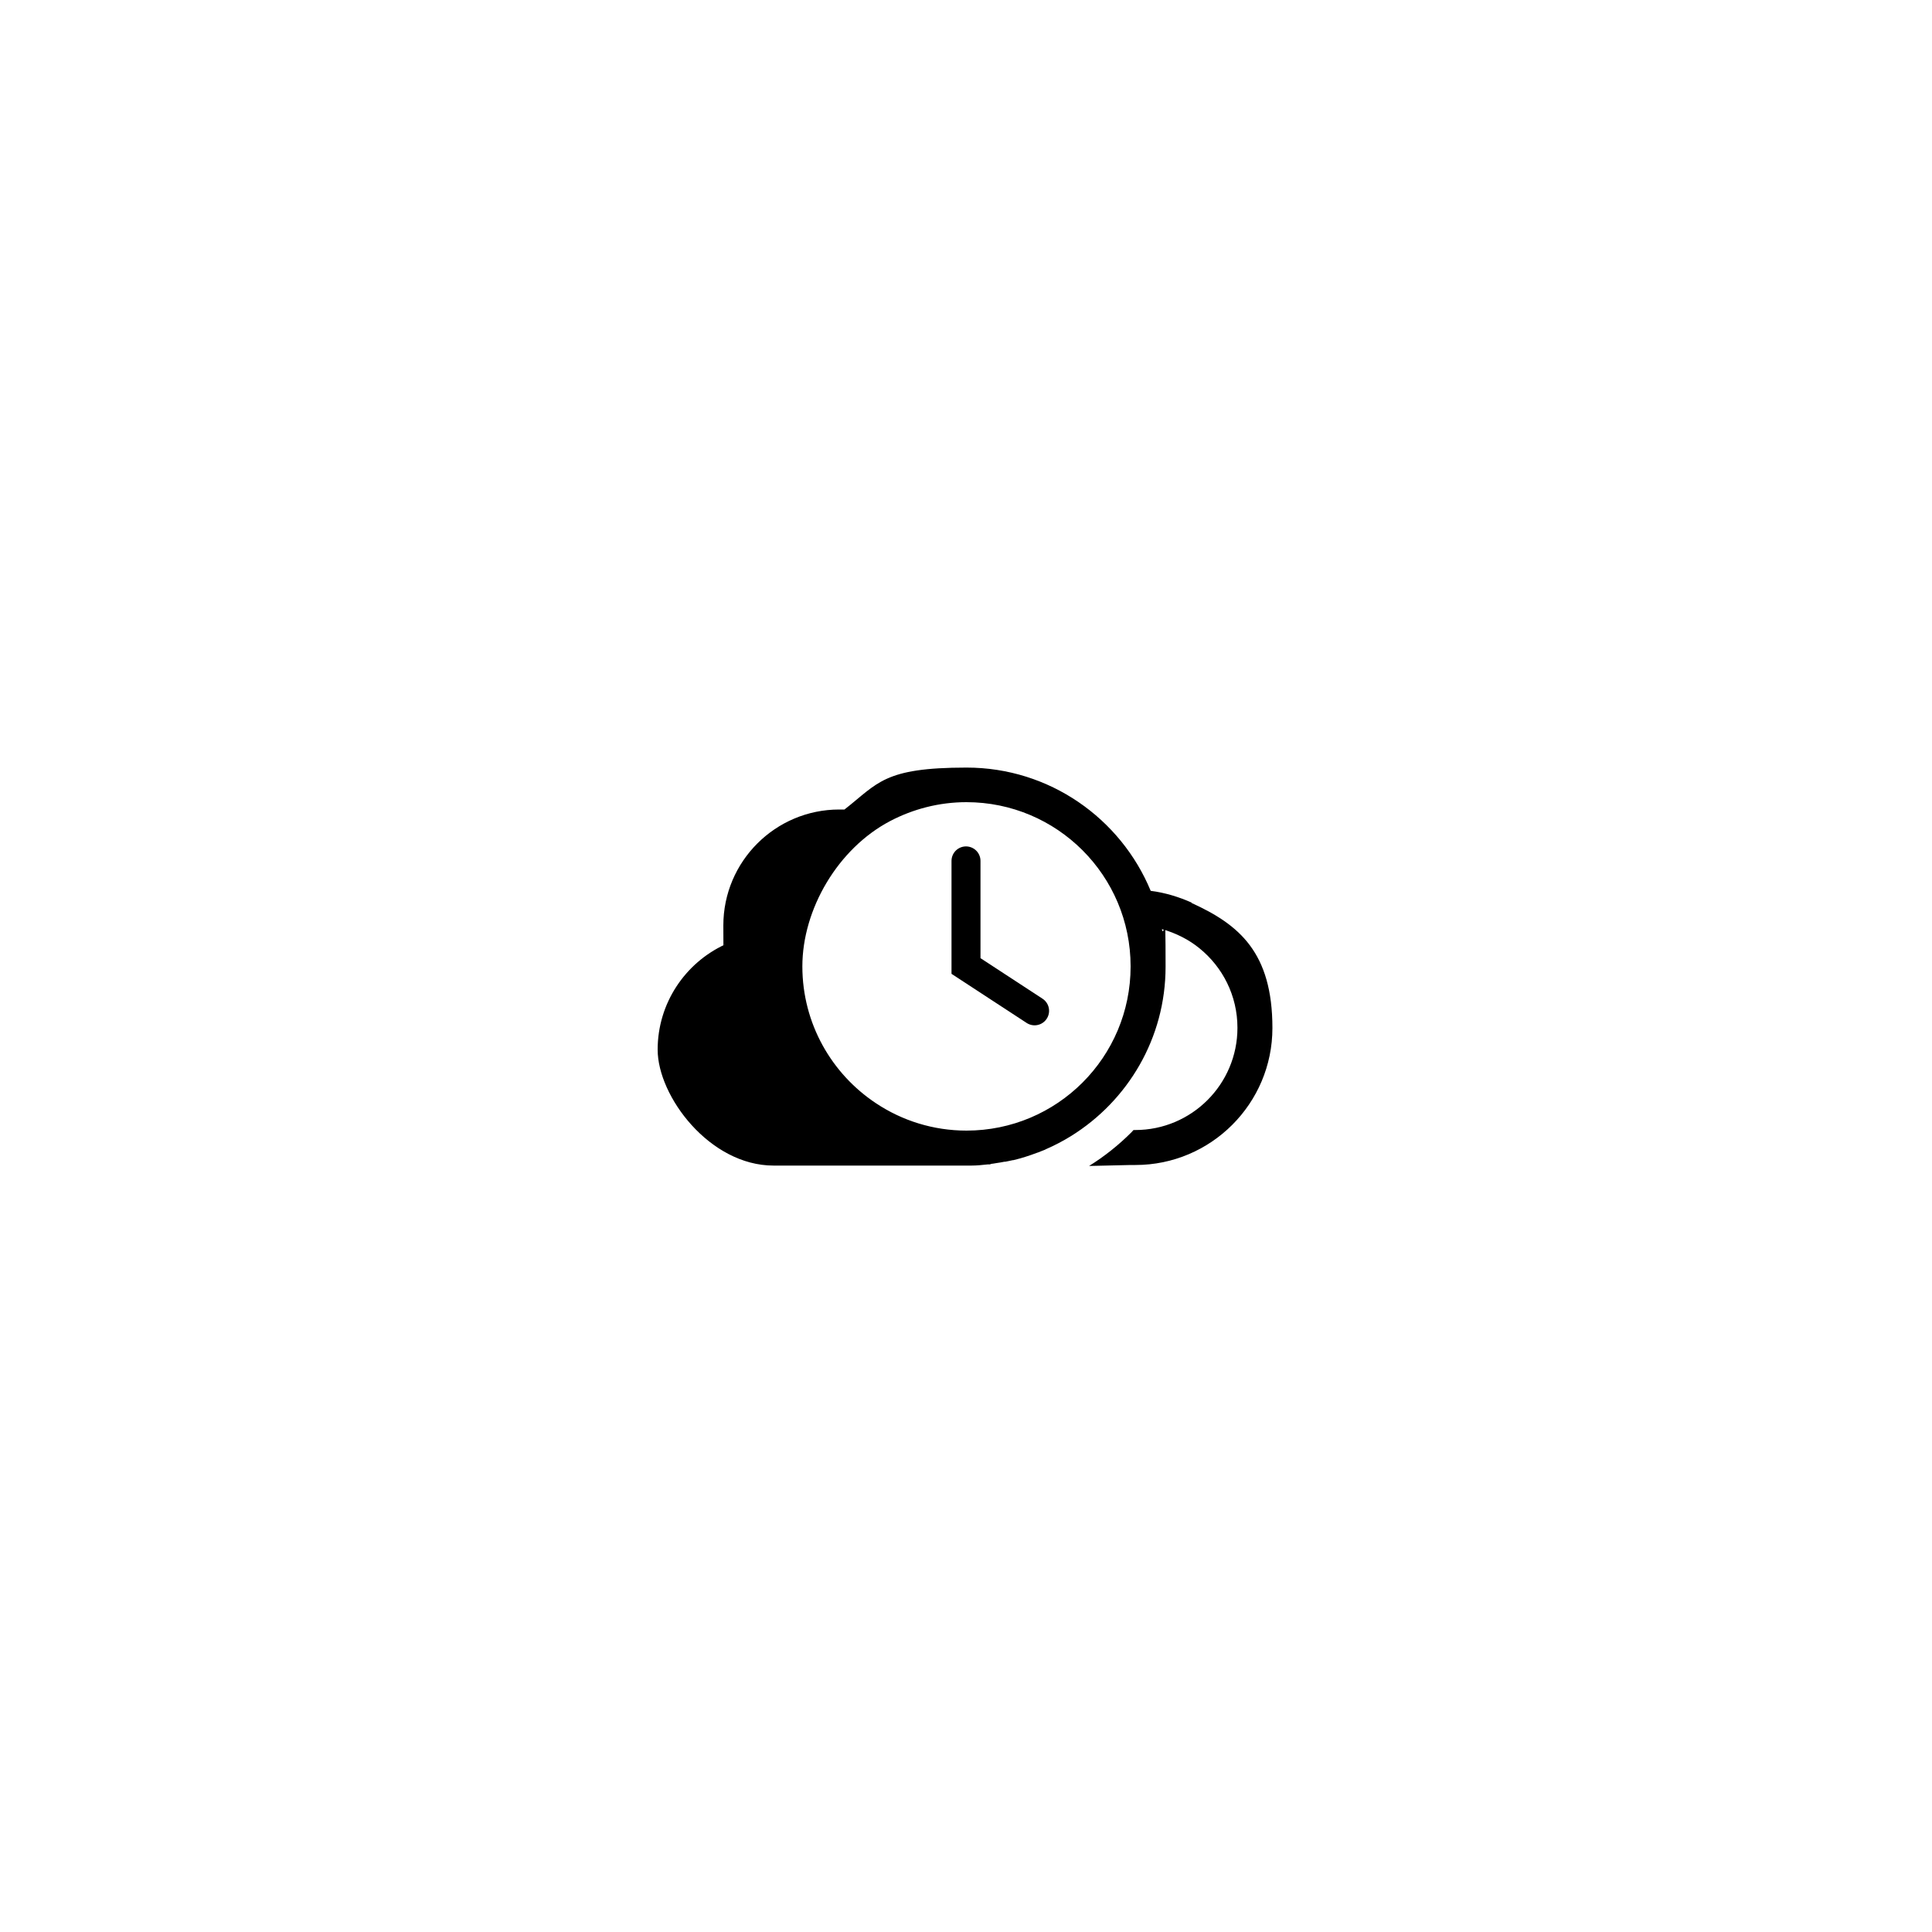
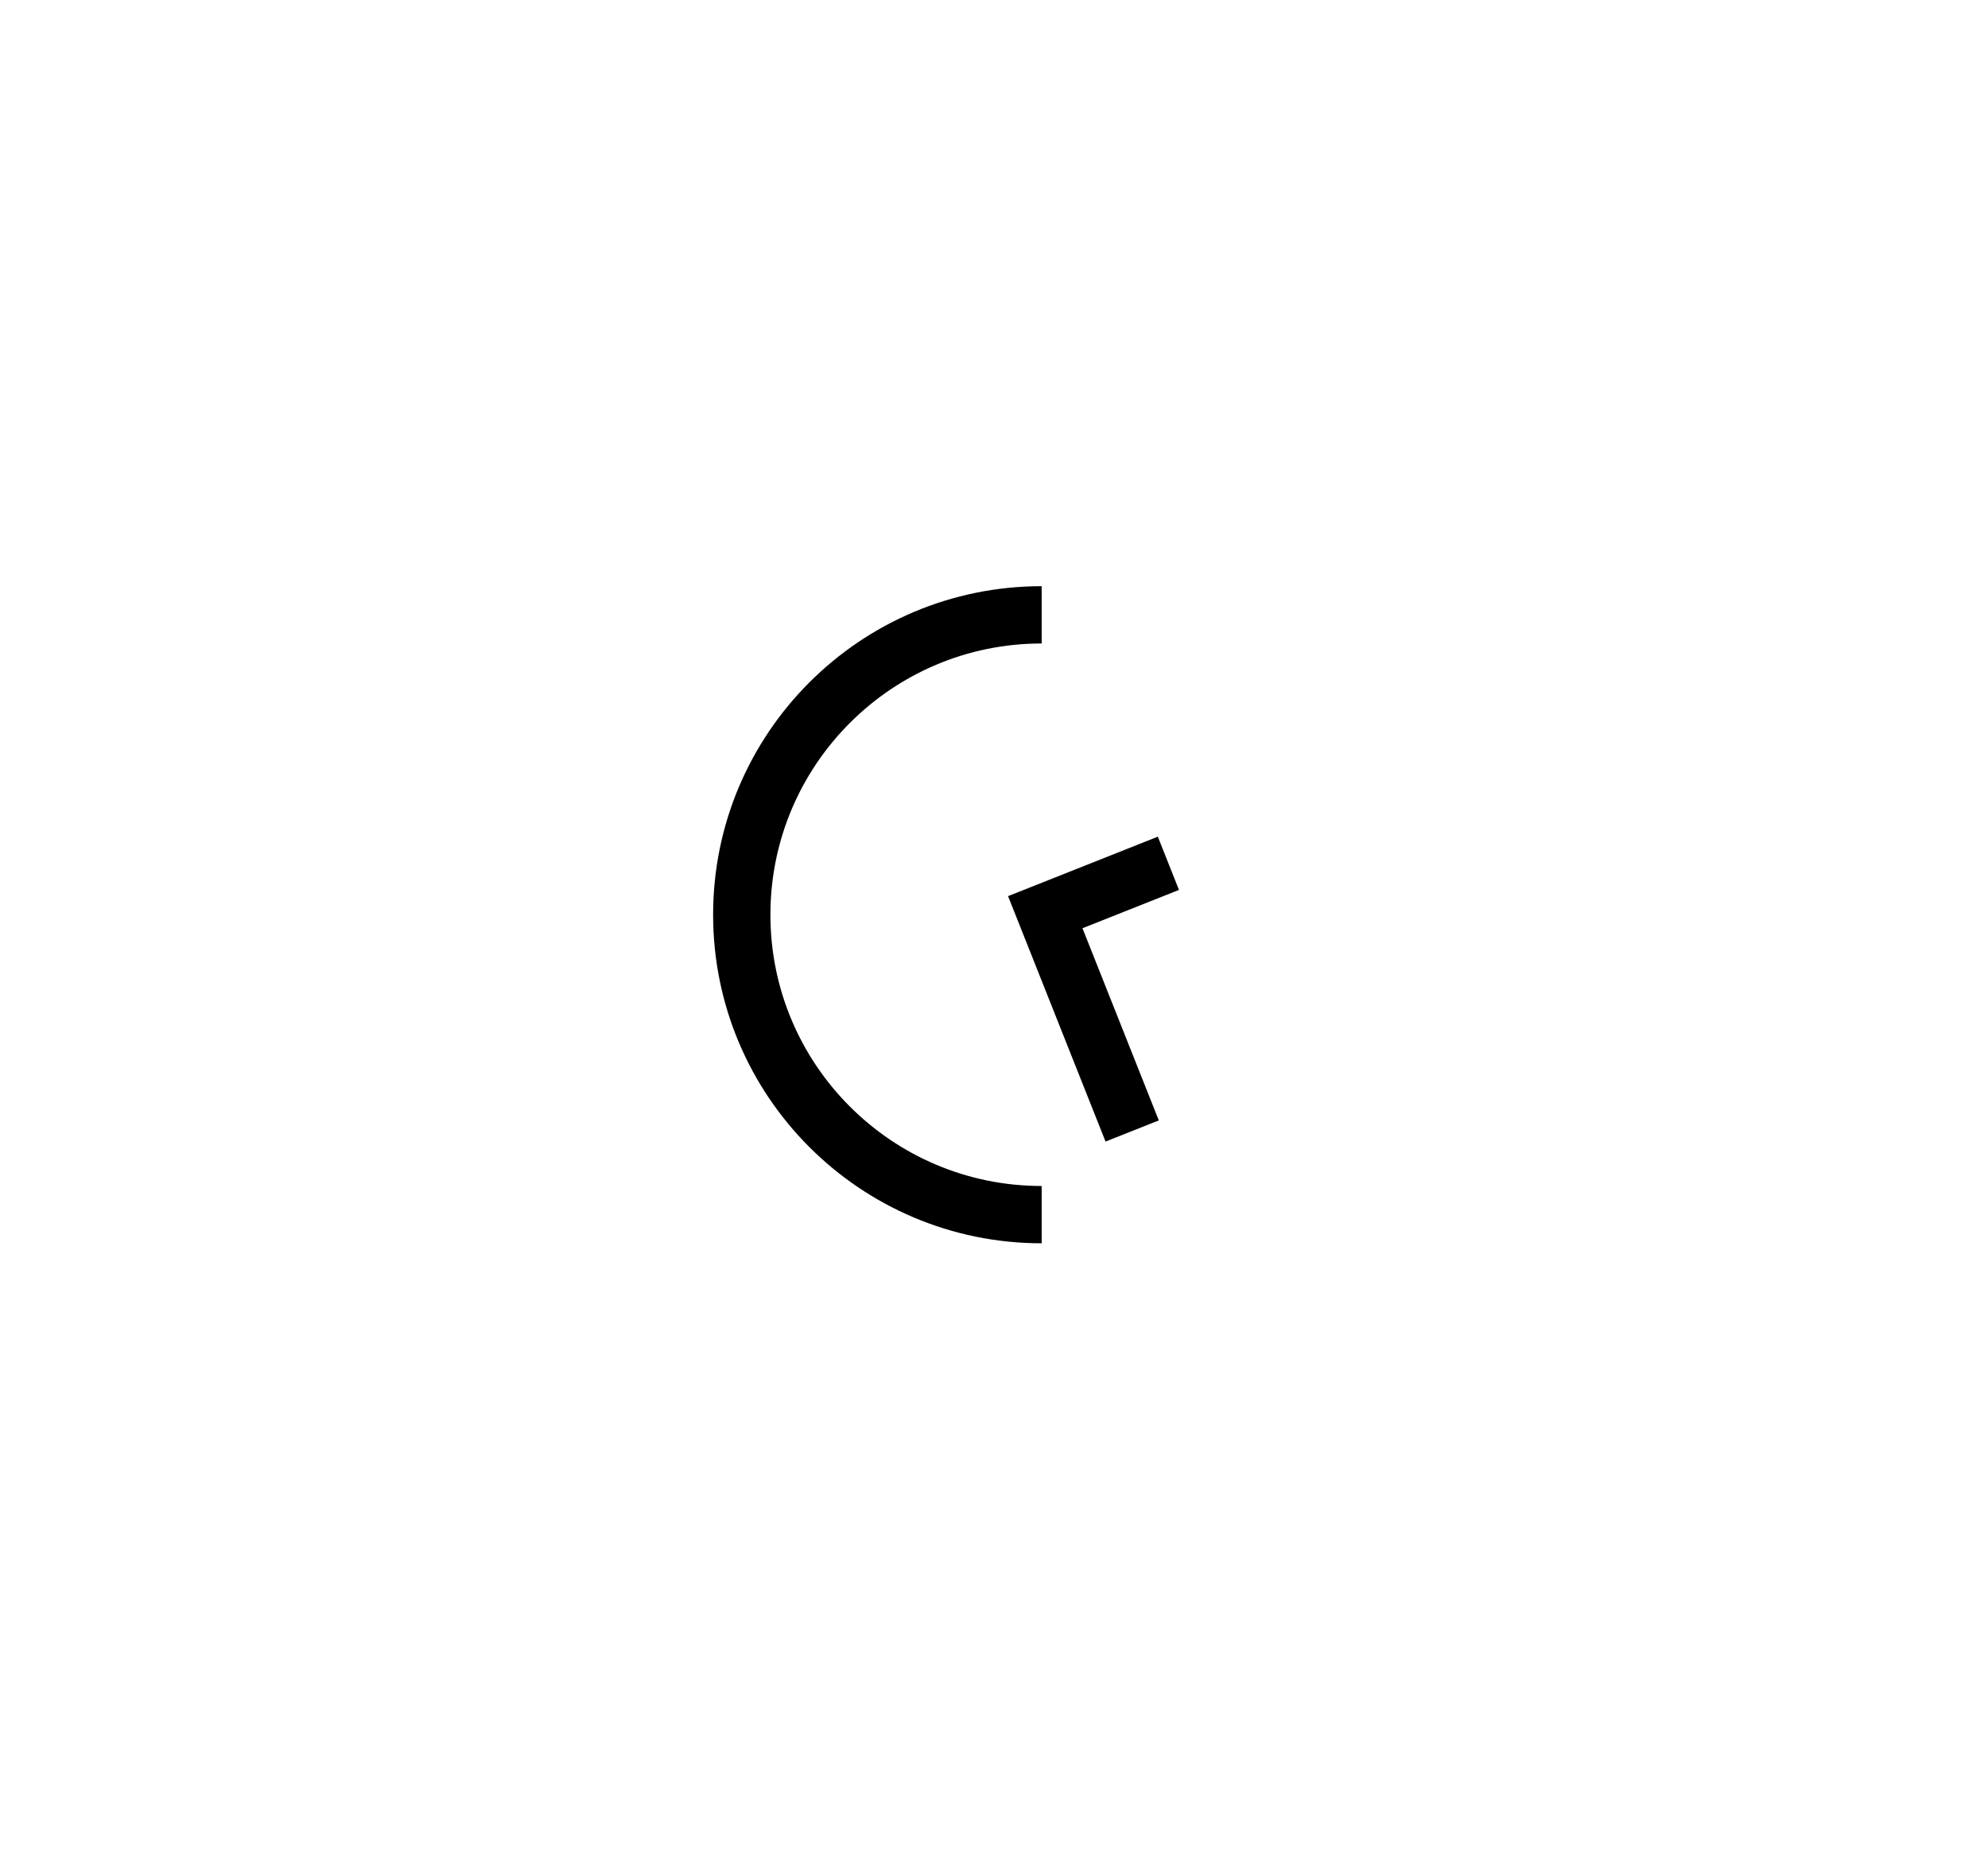
- <svg xmlns="http://www.w3.org/2000/svg" viewBox="0 0 1000 1000">
-   <polyline points="500 445.6 500 500 535.5 523.2" fill="none" stroke="currentColor" stroke-linecap="round" stroke-width="15" stroke-miterlimit="10" />
-   <path fill="currentColor" d="M616.8,467.2c-6.4-2.9-13.9-5.2-21.2-6.1-15.5-37.4-52.3-63.8-95.3-63.8s-45.8,8.1-63.2,21.7c-.9,0-1.8,0-2.7,0-33.1,0-60,26.9-60,60s.3,6.7.8,9.9c-20.5,9.5-34.8,30.3-34.8,54.4s26.9,60,60,60h99.9c1.2,0,2.3,0,3.5,0-1.2,0-2.3,0-3.5,0h2.5c2.8,0,5.6-.3,8.4-.6.2,0,.4,0,.6,0,.5,0,.9,0,1.4-.2-.3,0-.6,0-.9,0,1.2-.1,2.4-.3,3.5-.5,0,0,0,0,0,0,0,0,0,0,0,0,1.4-.2,2.7-.4,4.1-.7.2,0,.3,0,.5,0,1.3-.3,2.6-.5,3.8-.8.1,0,.2,0,.3,0,4.2-1,8.2-2.3,12.2-3.8.2,0,.4-.2.6-.2,1.1-.4,2.2-.9,3.3-1.3.2,0,.4-.2.6-.3,4.6-2,9-4.3,13.2-6.9,29.3-18.2,48.9-50.6,48.9-87.6s-.6-13.2-1.9-19.5c7.1,2,13.9,5.4,19.4,9.9,12,9.7,19.7,24.5,19.7,41.2,0,29.2-23.7,52.9-52.9,52.9s-.6,0-.9,0c-.3.4-.7.7-1,1.1-6.7,6.7-14.1,12.6-22,17.5l21.6-.5h1.1c.3,0,1,0,1.3,0,39.1,0,70.9-31.8,70.9-70.9s-17.2-53.5-41.8-64.7ZM508.8,602.9c.6,0,1.3-.1,1.9-.2-.6,0-1.3.1-1.9.2ZM505.1,603.1c.7,0,1.5,0,2.2-.1-.7,0-1.5,0-2.2.1ZM500.3,585.2c-17.3,0-33.4-5.2-46.8-14.1-23-15.2-38.2-41.3-38.2-70.9s18.4-61,45.4-75.2c11.8-6.2,25.3-9.8,39.5-9.8,46.9,0,85,38,85,85s-38,85-85,85Z" />
+ <svg xmlns="http://www.w3.org/2000/svg" viewBox="0 0 624.49 581.6">
+   <polyline points="355.65 355.28 328.35 286.55 367.03 271.19" fill="none" stroke="currentColor" stroke-miterlimit="10" stroke-width="18" />
+   <path d="M327.22,381.56c-52.03,0-94.21-42.18-94.21-94.21s42.18-94.21,94.21-94.21" fill="none" stroke="currentColor" stroke-miterlimit="10" stroke-width="18" />
</svg>
